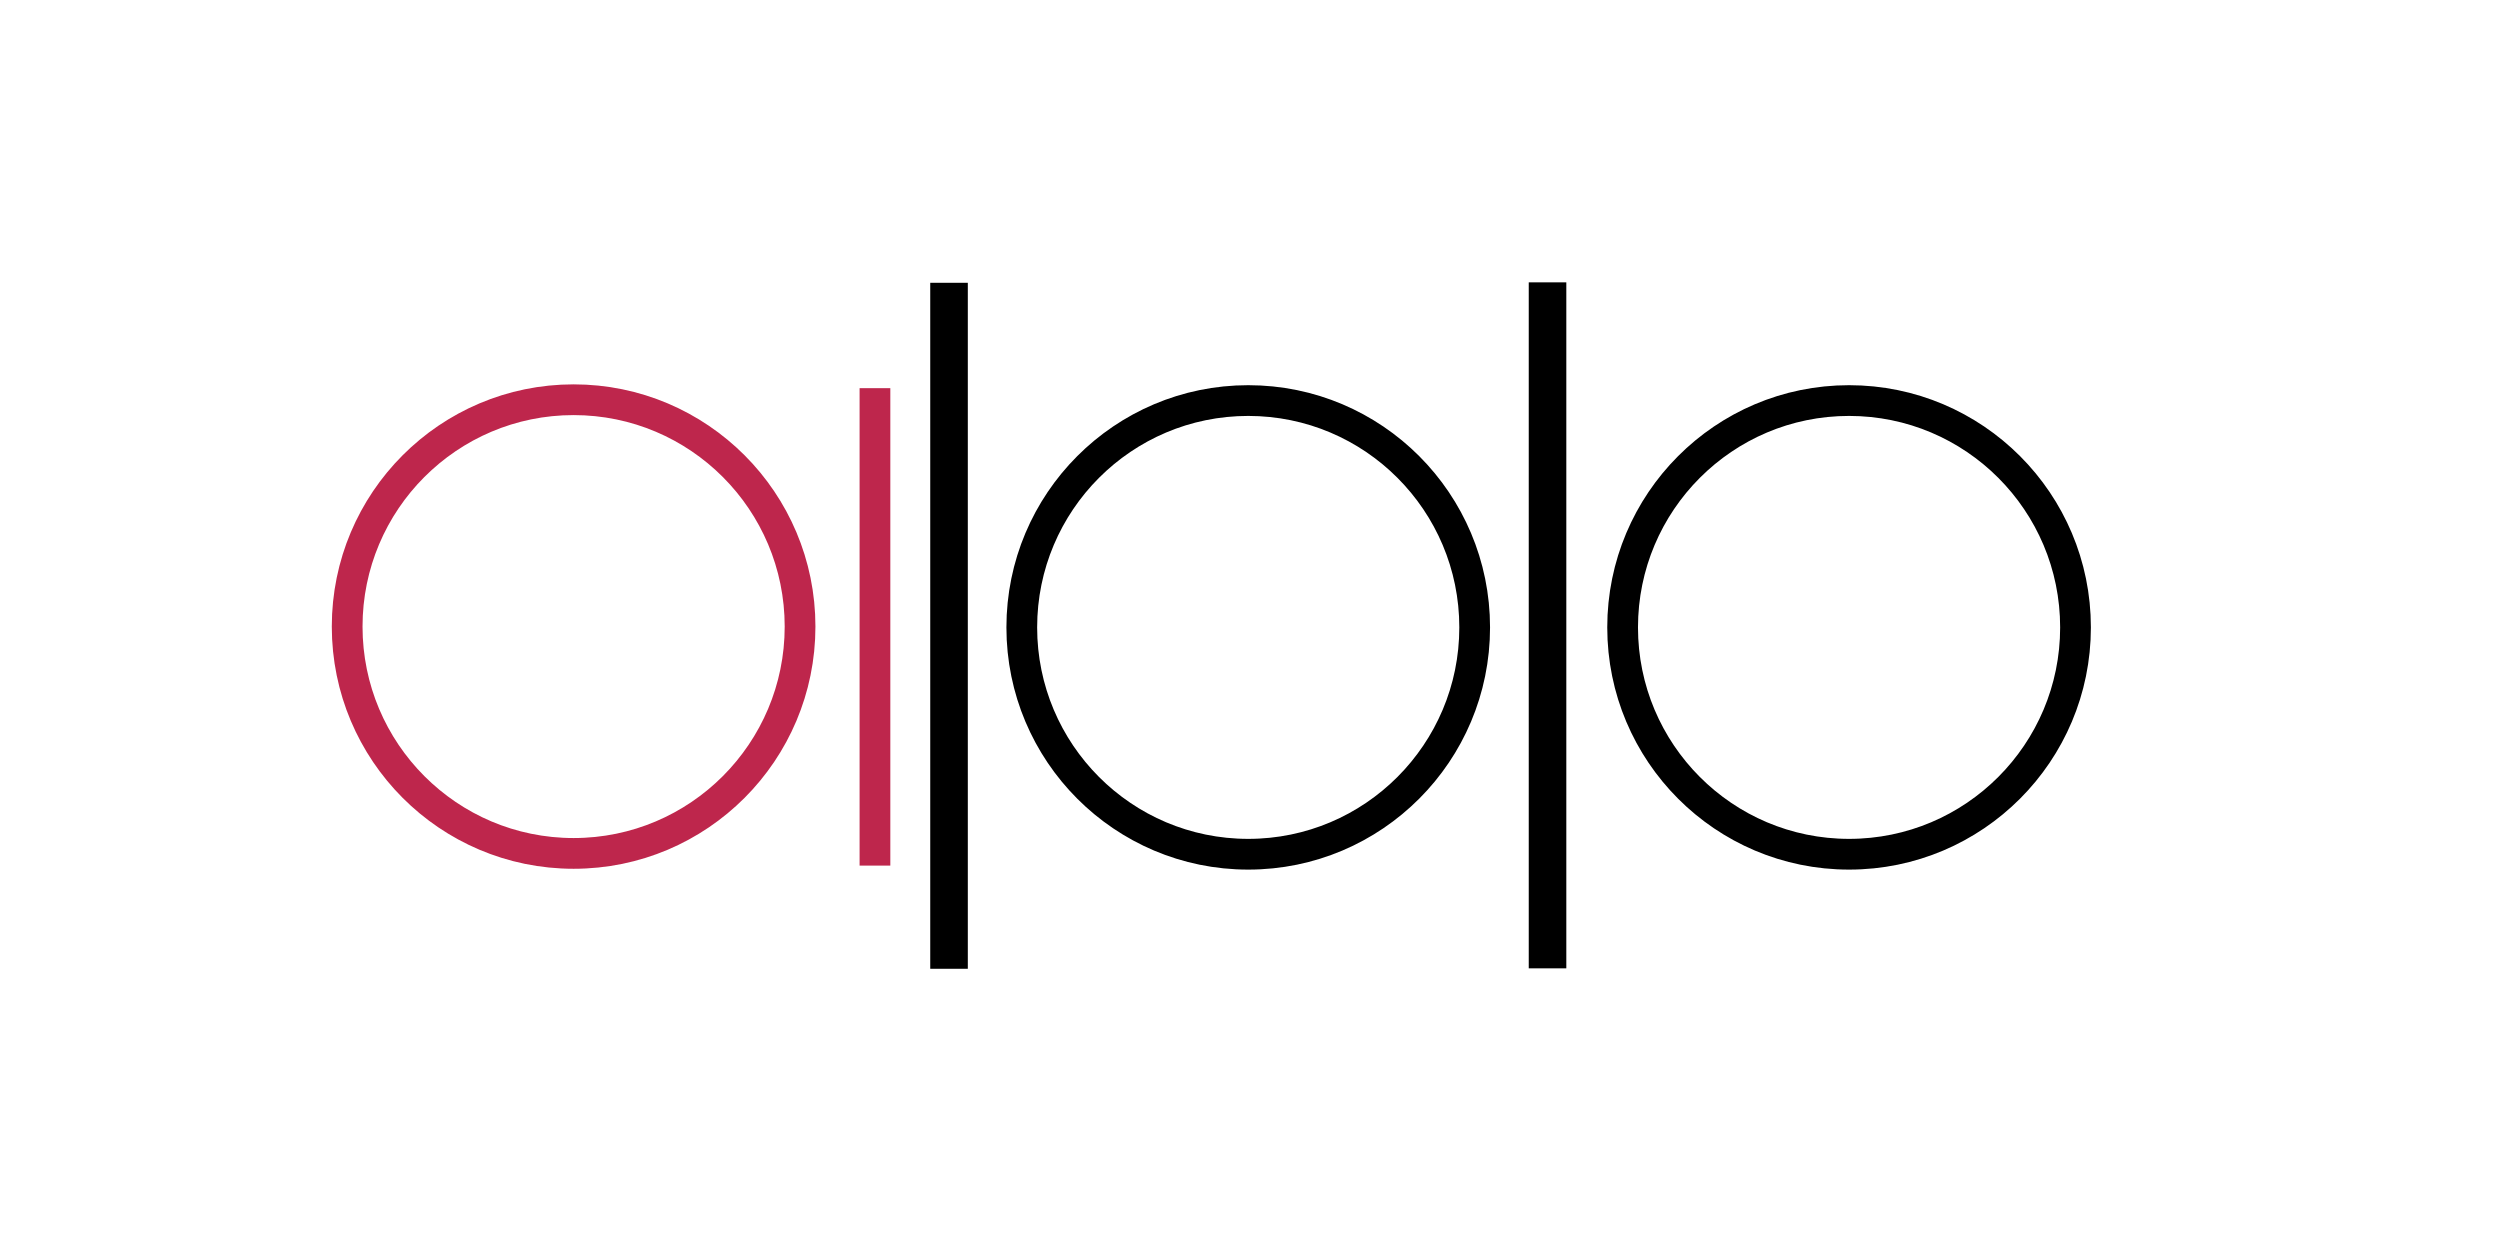
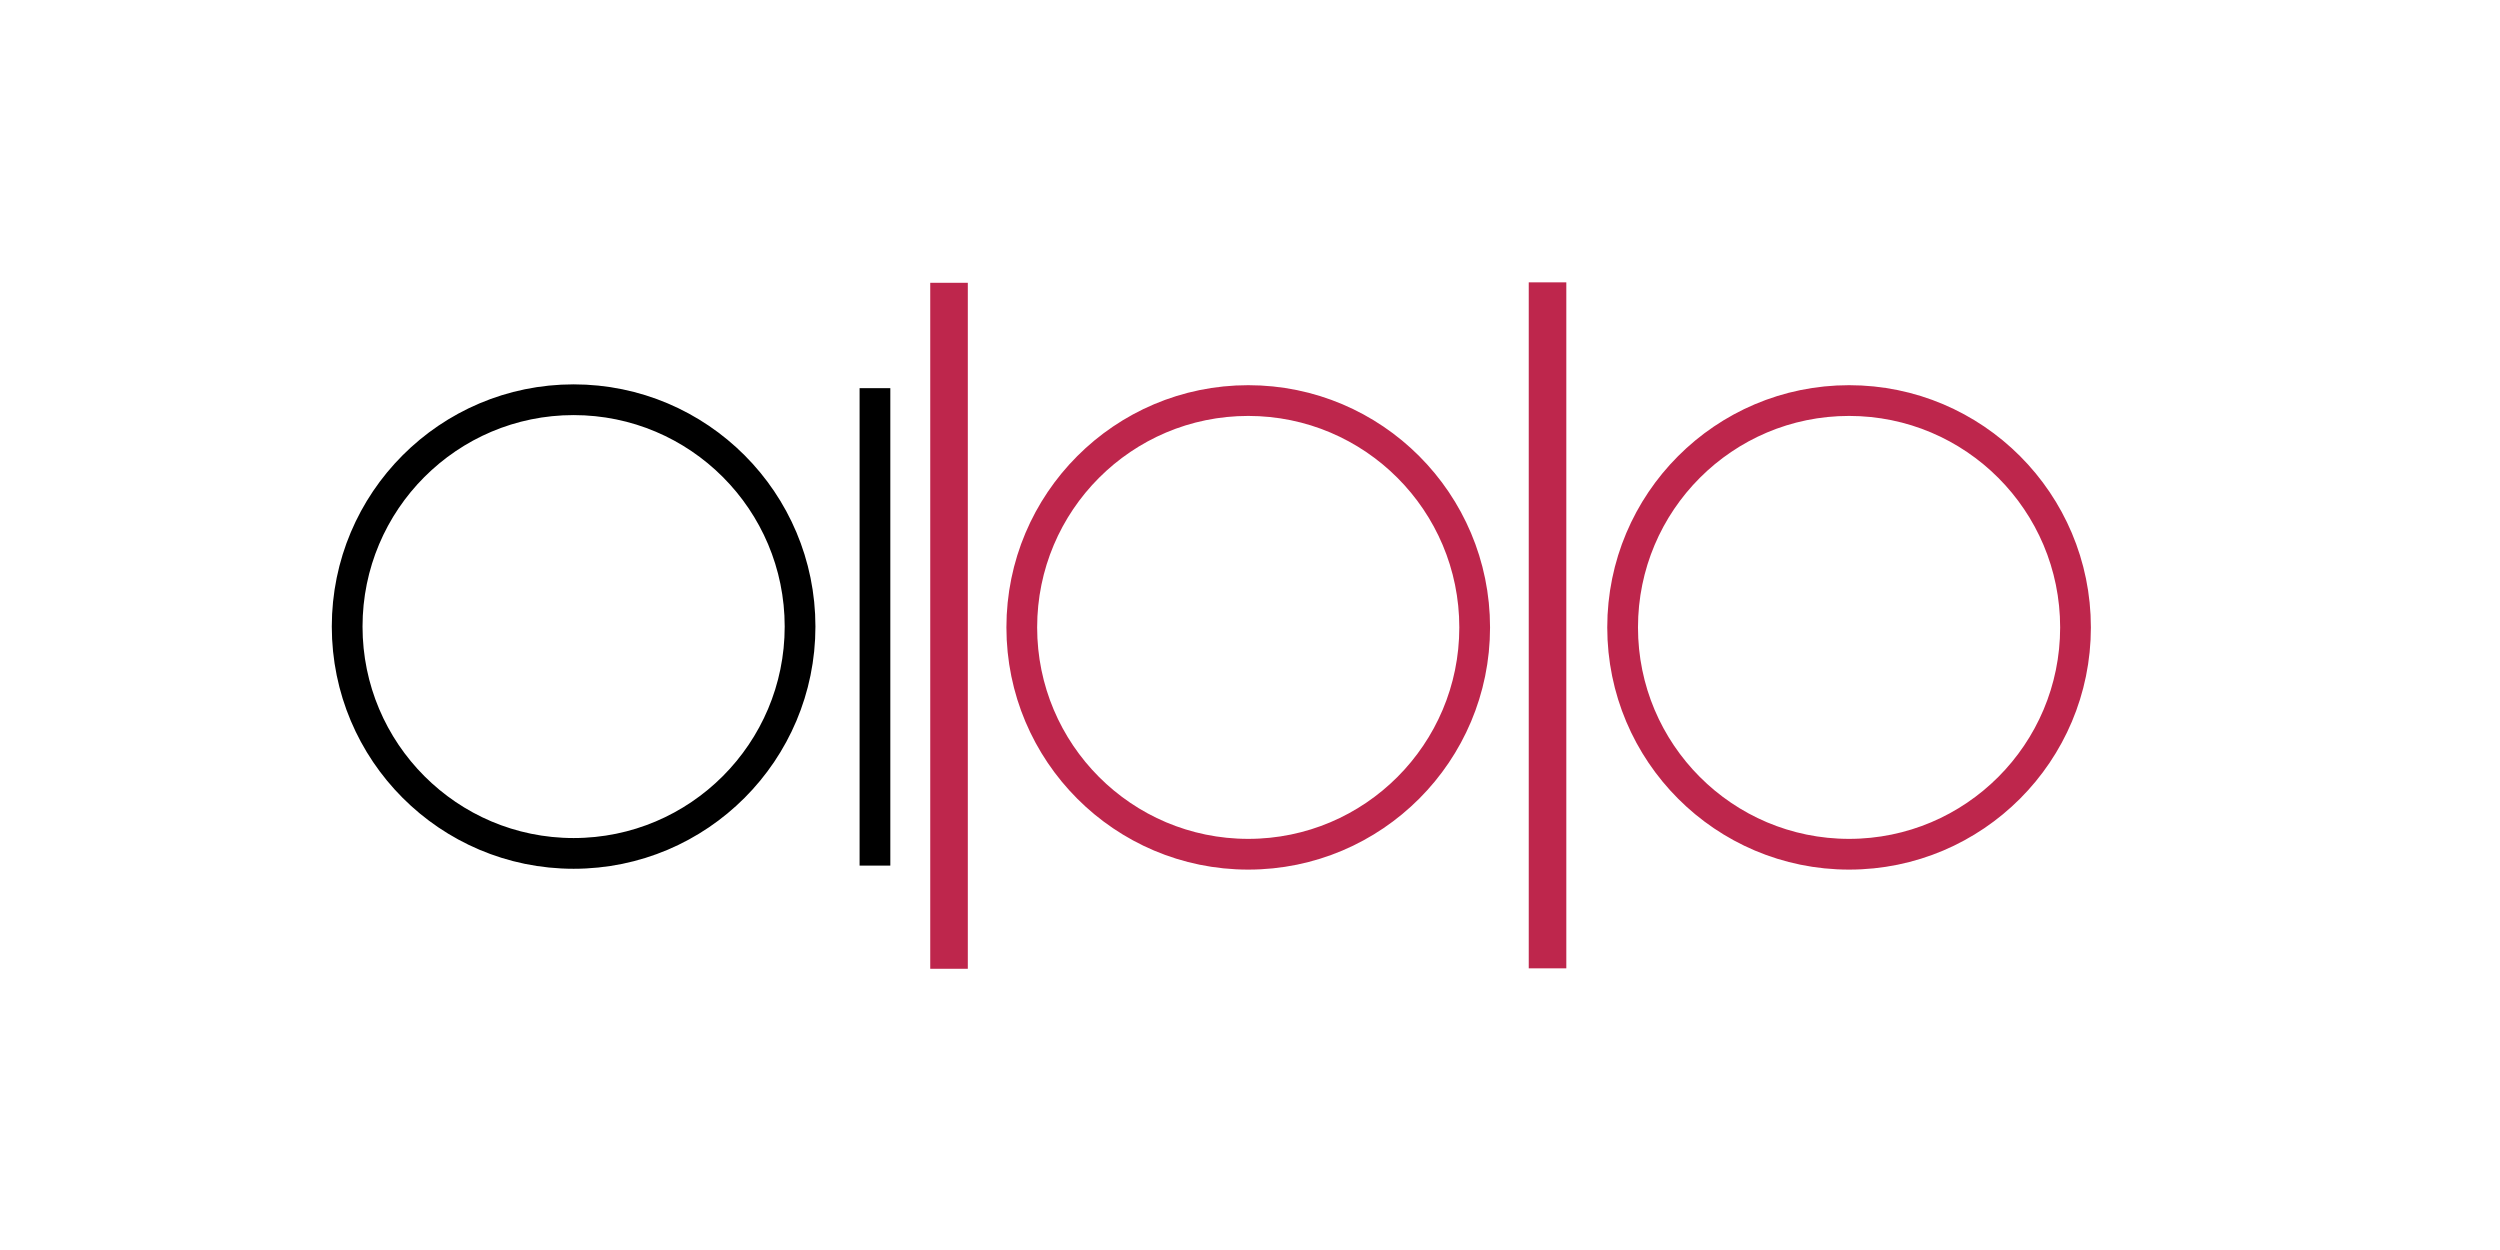
<svg xmlns="http://www.w3.org/2000/svg" width="1024" height="512" viewBox="0 0 732 348" fill="none">
  <path d="M730.85 1.284H0.797V346.947H730.85V1.284Z" fill="" />
-   <path d="M167.954 240.878C204.571 240.878 234.257 211.141 234.257 174.459C234.257 137.777 204.571 108.04 167.954 108.04C131.335 108.04 101.65 137.777 101.65 174.459C101.65 211.141 131.335 240.878 167.954 240.878Z" stroke="#BE264C" stroke-width="9" stroke-miterlimit="9" />
-   <path d="M365.482 241.121C402.099 241.121 431.785 211.383 431.785 174.702C431.785 138.02 402.099 108.283 365.482 108.283C328.863 108.283 299.178 138.02 299.178 174.702C299.178 211.383 328.863 241.121 365.482 241.121Z" fill="" stroke="black" stroke-width="9" stroke-miterlimit="9" />
-   <path d="M541.408 241.121C578.025 241.121 607.711 211.383 607.711 174.702C607.711 138.02 578.025 108.283 541.408 108.283C504.789 108.283 475.104 138.02 475.104 174.702C475.104 211.383 504.789 241.121 541.408 241.121Z" fill="" stroke="black" stroke-width="9" stroke-miterlimit="9" />
-   <path d="M256.187 104.654V244.448" stroke="#BE264C" stroke-width="9" stroke-miterlimit="10" />
-   <path d="M277.875 73.802V274.658" stroke="black" stroke-width="11" stroke-miterlimit="10" />
-   <path d="M453.117 73.673V274.53" stroke="black" stroke-width="11" stroke-miterlimit="10" />
+   <path d="M167.954 240.878C204.571 240.878 234.257 211.141 234.257 174.459C234.257 137.777 204.571 108.04 167.954 108.04C131.335 108.04 101.65 137.777 101.65 174.459C101.65 211.141 131.335 240.878 167.954 240.878Z" stroke="black" stroke-width="9" stroke-miterlimit="9" />
+   <path d="M365.482 241.121C402.099 241.121 431.785 211.383 431.785 174.702C431.785 138.02 402.099 108.283 365.482 108.283C328.863 108.283 299.178 138.02 299.178 174.702C299.178 211.383 328.863 241.121 365.482 241.121Z" fill="" stroke="#BE264C" stroke-width="9" stroke-miterlimit="9" />
+   <path d="M541.408 241.121C578.025 241.121 607.711 211.383 607.711 174.702C607.711 138.02 578.025 108.283 541.408 108.283C504.789 108.283 475.104 138.02 475.104 174.702C475.104 211.383 504.789 241.121 541.408 241.121Z" fill="" stroke="#BE264C" stroke-width="9" stroke-miterlimit="9" />
+   <path d="M256.187 104.654V244.448" stroke="black" stroke-width="9" stroke-miterlimit="10" />
+   <path d="M277.875 73.802V274.658" stroke="#BE264C" stroke-width="11" stroke-miterlimit="10" />
+   <path d="M453.117 73.673V274.53" stroke="#BE264C" stroke-width="11" stroke-miterlimit="10" />
</svg>
